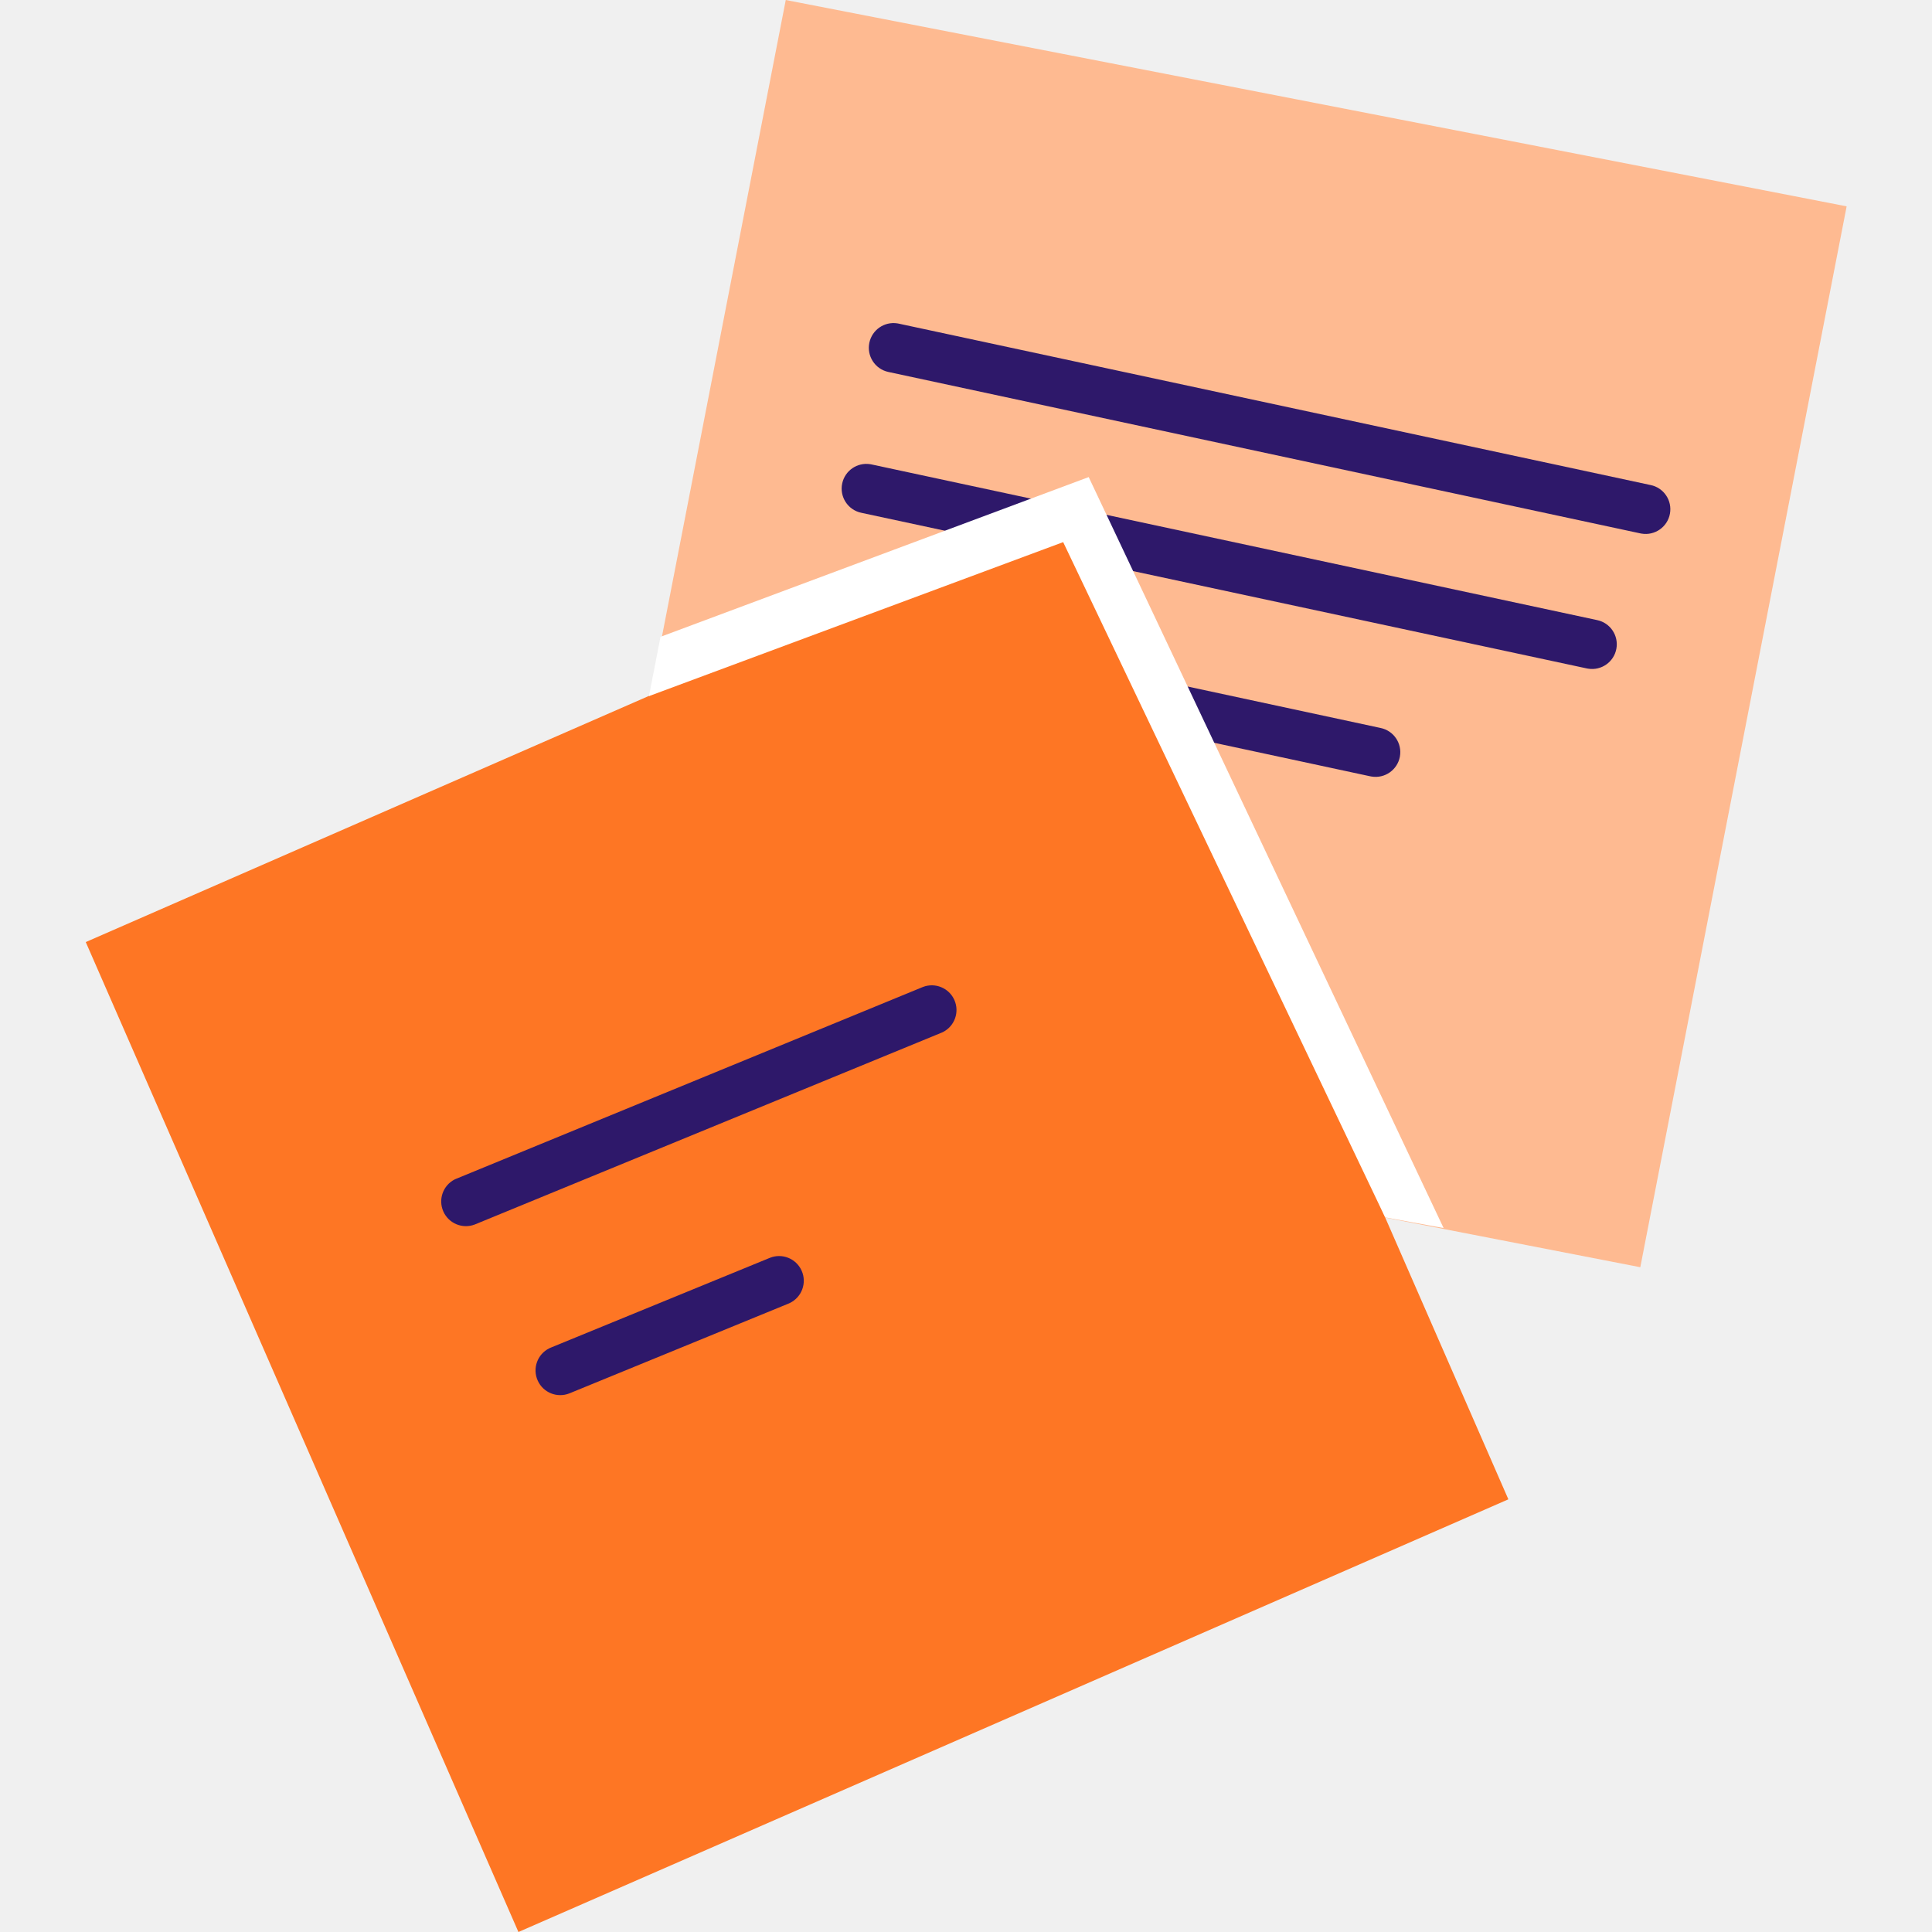
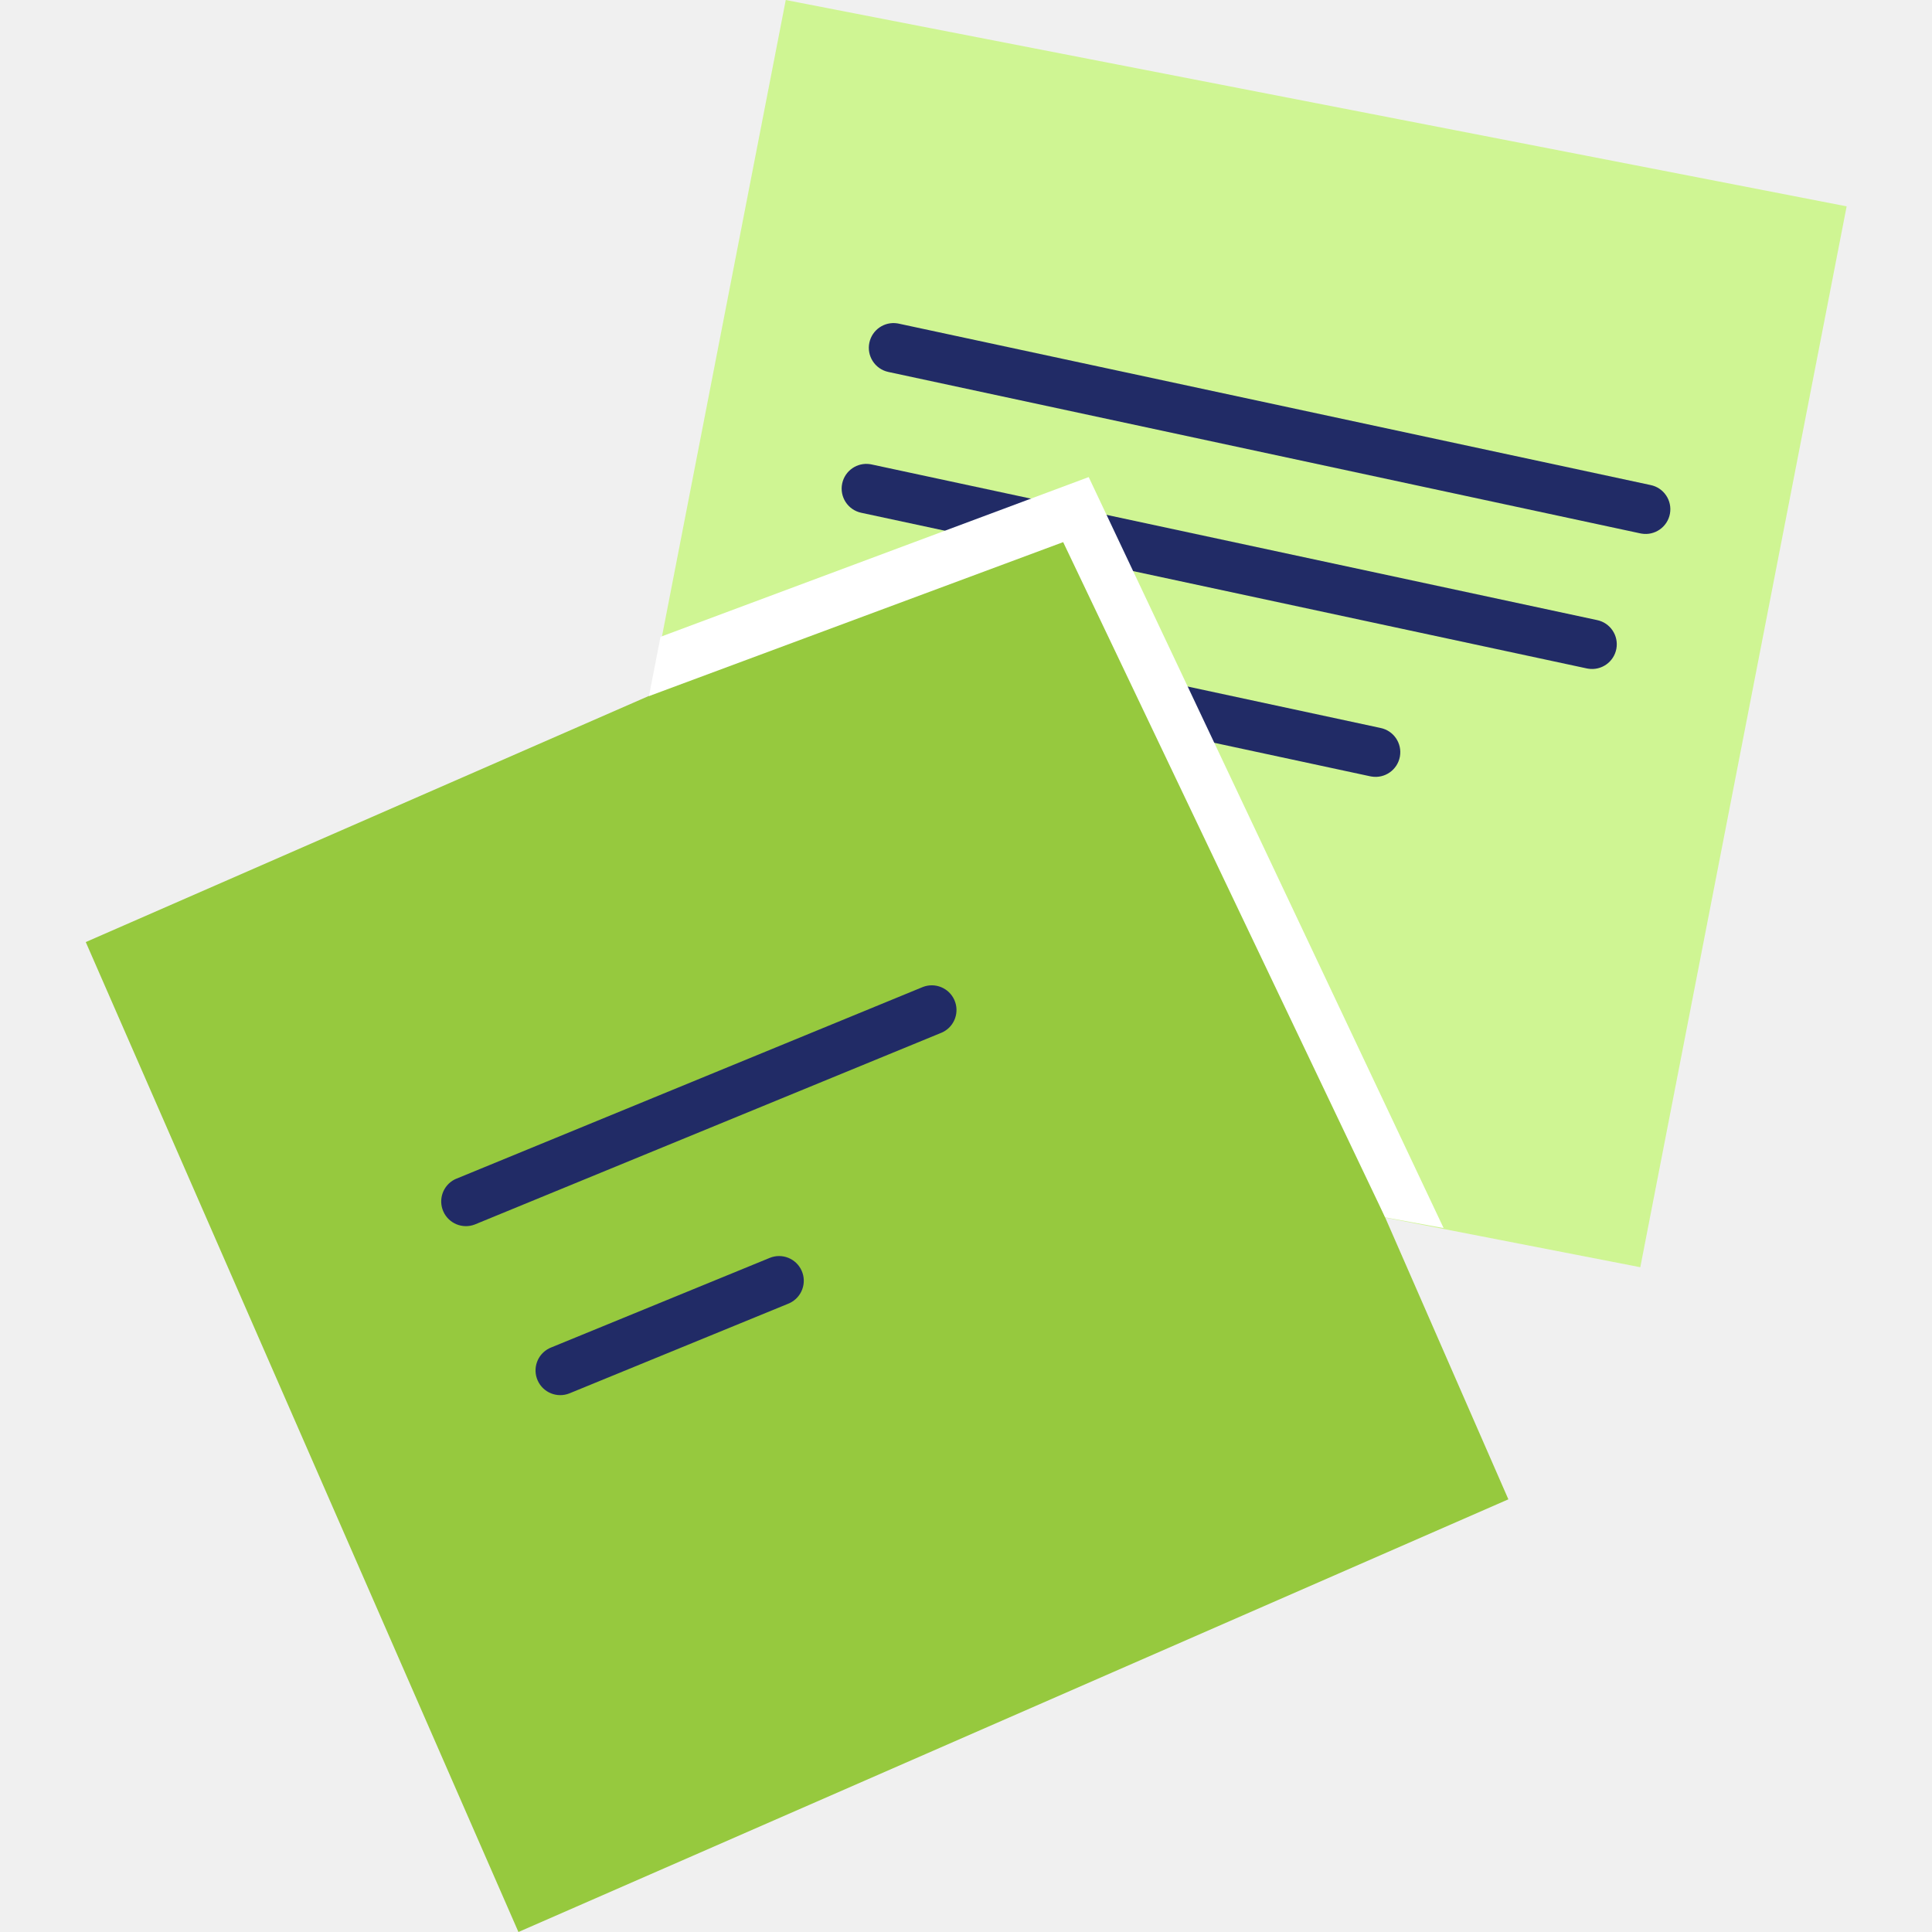
<svg xmlns="http://www.w3.org/2000/svg" width="60" height="60" viewBox="0 0 213.795 234.623">
  <g id="notes" transform="translate(-0.602 -0.364)">
    <g id="post_it_II" transform="translate(60)">
-       <rect id="Rectangle" width="131.196" height="131.196" transform="matrix(0.982, 0.191, -0.191, 0.982, 25.611, 0.364)" fill="#feba91" />
+       <rect id="Rectangle" width="131.196" height="131.196" transform="matrix(0.982, 0.191, -0.191, 0.982, 25.611, 0.364)" fill="#cff593" />
      <g id="lines_2_" transform="translate(29 42)">
-         <path id="Path" d="M.067,2.371A3,3,0,0,1,3.457.035L3.63.067l91.3,19.6a3,3,0,0,1-1.086,5.9l-.173-.032-91.3-19.6A3,3,0,0,1,.067,2.371Z" transform="translate(6.699 -2.401)" fill="#2e186a" />
-         <path id="Path-2" data-name="Path" d="M.067,2.371A3,3,0,0,1,3.456.035L3.63.067l88.1,18.9a3,3,0,0,1-1.085,5.9l-.173-.032-88.1-18.9A3,3,0,0,1,.067,2.371Z" transform="translate(3.399 14.699)" fill="#2e186a" />
-         <path id="Path-3" data-name="Path" d="M.068,2.371A3,3,0,0,1,3.457.035l.173.032,67.5,14.5a3,3,0,0,1-1.087,5.9l-.173-.032-67.5-14.5A3,3,0,0,1,.068,2.371Z" transform="translate(-2.301 32.199)" fill="#2e186a" />
+         <path id="Path" d="M.067,2.371A3,3,0,0,1,3.457.035L3.63.067l91.3,19.6a3,3,0,0,1-1.086,5.9l-.173-.032-91.3-19.6A3,3,0,0,1,.067,2.371Z" transform="translate(6.699 -2.401)" fill="#212b66" />
+         <path id="Path-2" data-name="Path" d="M.067,2.371A3,3,0,0,1,3.456.035L3.63.067l88.1,18.9a3,3,0,0,1-1.085,5.9l-.173-.032-88.1-18.9A3,3,0,0,1,.067,2.371Z" transform="translate(3.399 14.699)" fill="#212b66" />
+         <path id="Path-3" data-name="Path" d="M.068,2.371A3,3,0,0,1,3.457.035l.173.032,67.5,14.5a3,3,0,0,1-1.087,5.9l-.173-.032-67.5-14.5A3,3,0,0,1,.068,2.371Z" transform="translate(-2.301 32.199)" fill="#212b66" />
      </g>
    </g>
    <g id="post_it_1_" transform="translate(0 58)">
-       <rect id="Rectangle-2" data-name="Rectangle" width="131.2" height="131.2" transform="translate(0.602 56.769) rotate(-23.609)" fill="#fe7624" />
+       <rect id="Rectangle-2" data-name="Rectangle" width="131.2" height="131.2" transform="translate(0.602 56.769) rotate(-23.609)" fill="#96c93e" />
      <g id="lines_3_" transform="translate(46 65)">
-         <path id="Path-4" data-name="Path" d="M58.561.226A3,3,0,0,1,61,5.7l-.161.072-56.7,23.3A3,3,0,0,1,1.7,23.6l.161-.072Z" transform="translate(-2.301 -3.001)" fill="#2e186a" />
-         <path id="Path-5" data-name="Path" d="M28.463.225A3,3,0,0,1,30.9,5.705l-.161.072-26.6,10.9A3,3,0,0,1,1.7,11.2l.161-.072Z" transform="translate(9.199 29.899)" fill="#2e186a" />
+         <path id="Path-4" data-name="Path" d="M58.561.226A3,3,0,0,1,61,5.7l-.161.072-56.7,23.3A3,3,0,0,1,1.7,23.6l.161-.072Z" transform="translate(-2.301 -3.001)" fill="#212b66" />
+         <path id="Path-5" data-name="Path" d="M28.463.225A3,3,0,0,1,30.9,5.705l-.161.072-26.6,10.9A3,3,0,0,1,1.7,11.2l.161-.072Z" transform="translate(9.199 29.899)" fill="#212b66" />
      </g>
      <path id="Path-6" data-name="Path" d="M1.4,19.4,0,26.6,50.3,7.9l39.1,82,7.1,1.3L53.4,0Z" transform="translate(69 0.3)" fill="#fff" />
    </g>
  </g>
</svg>
